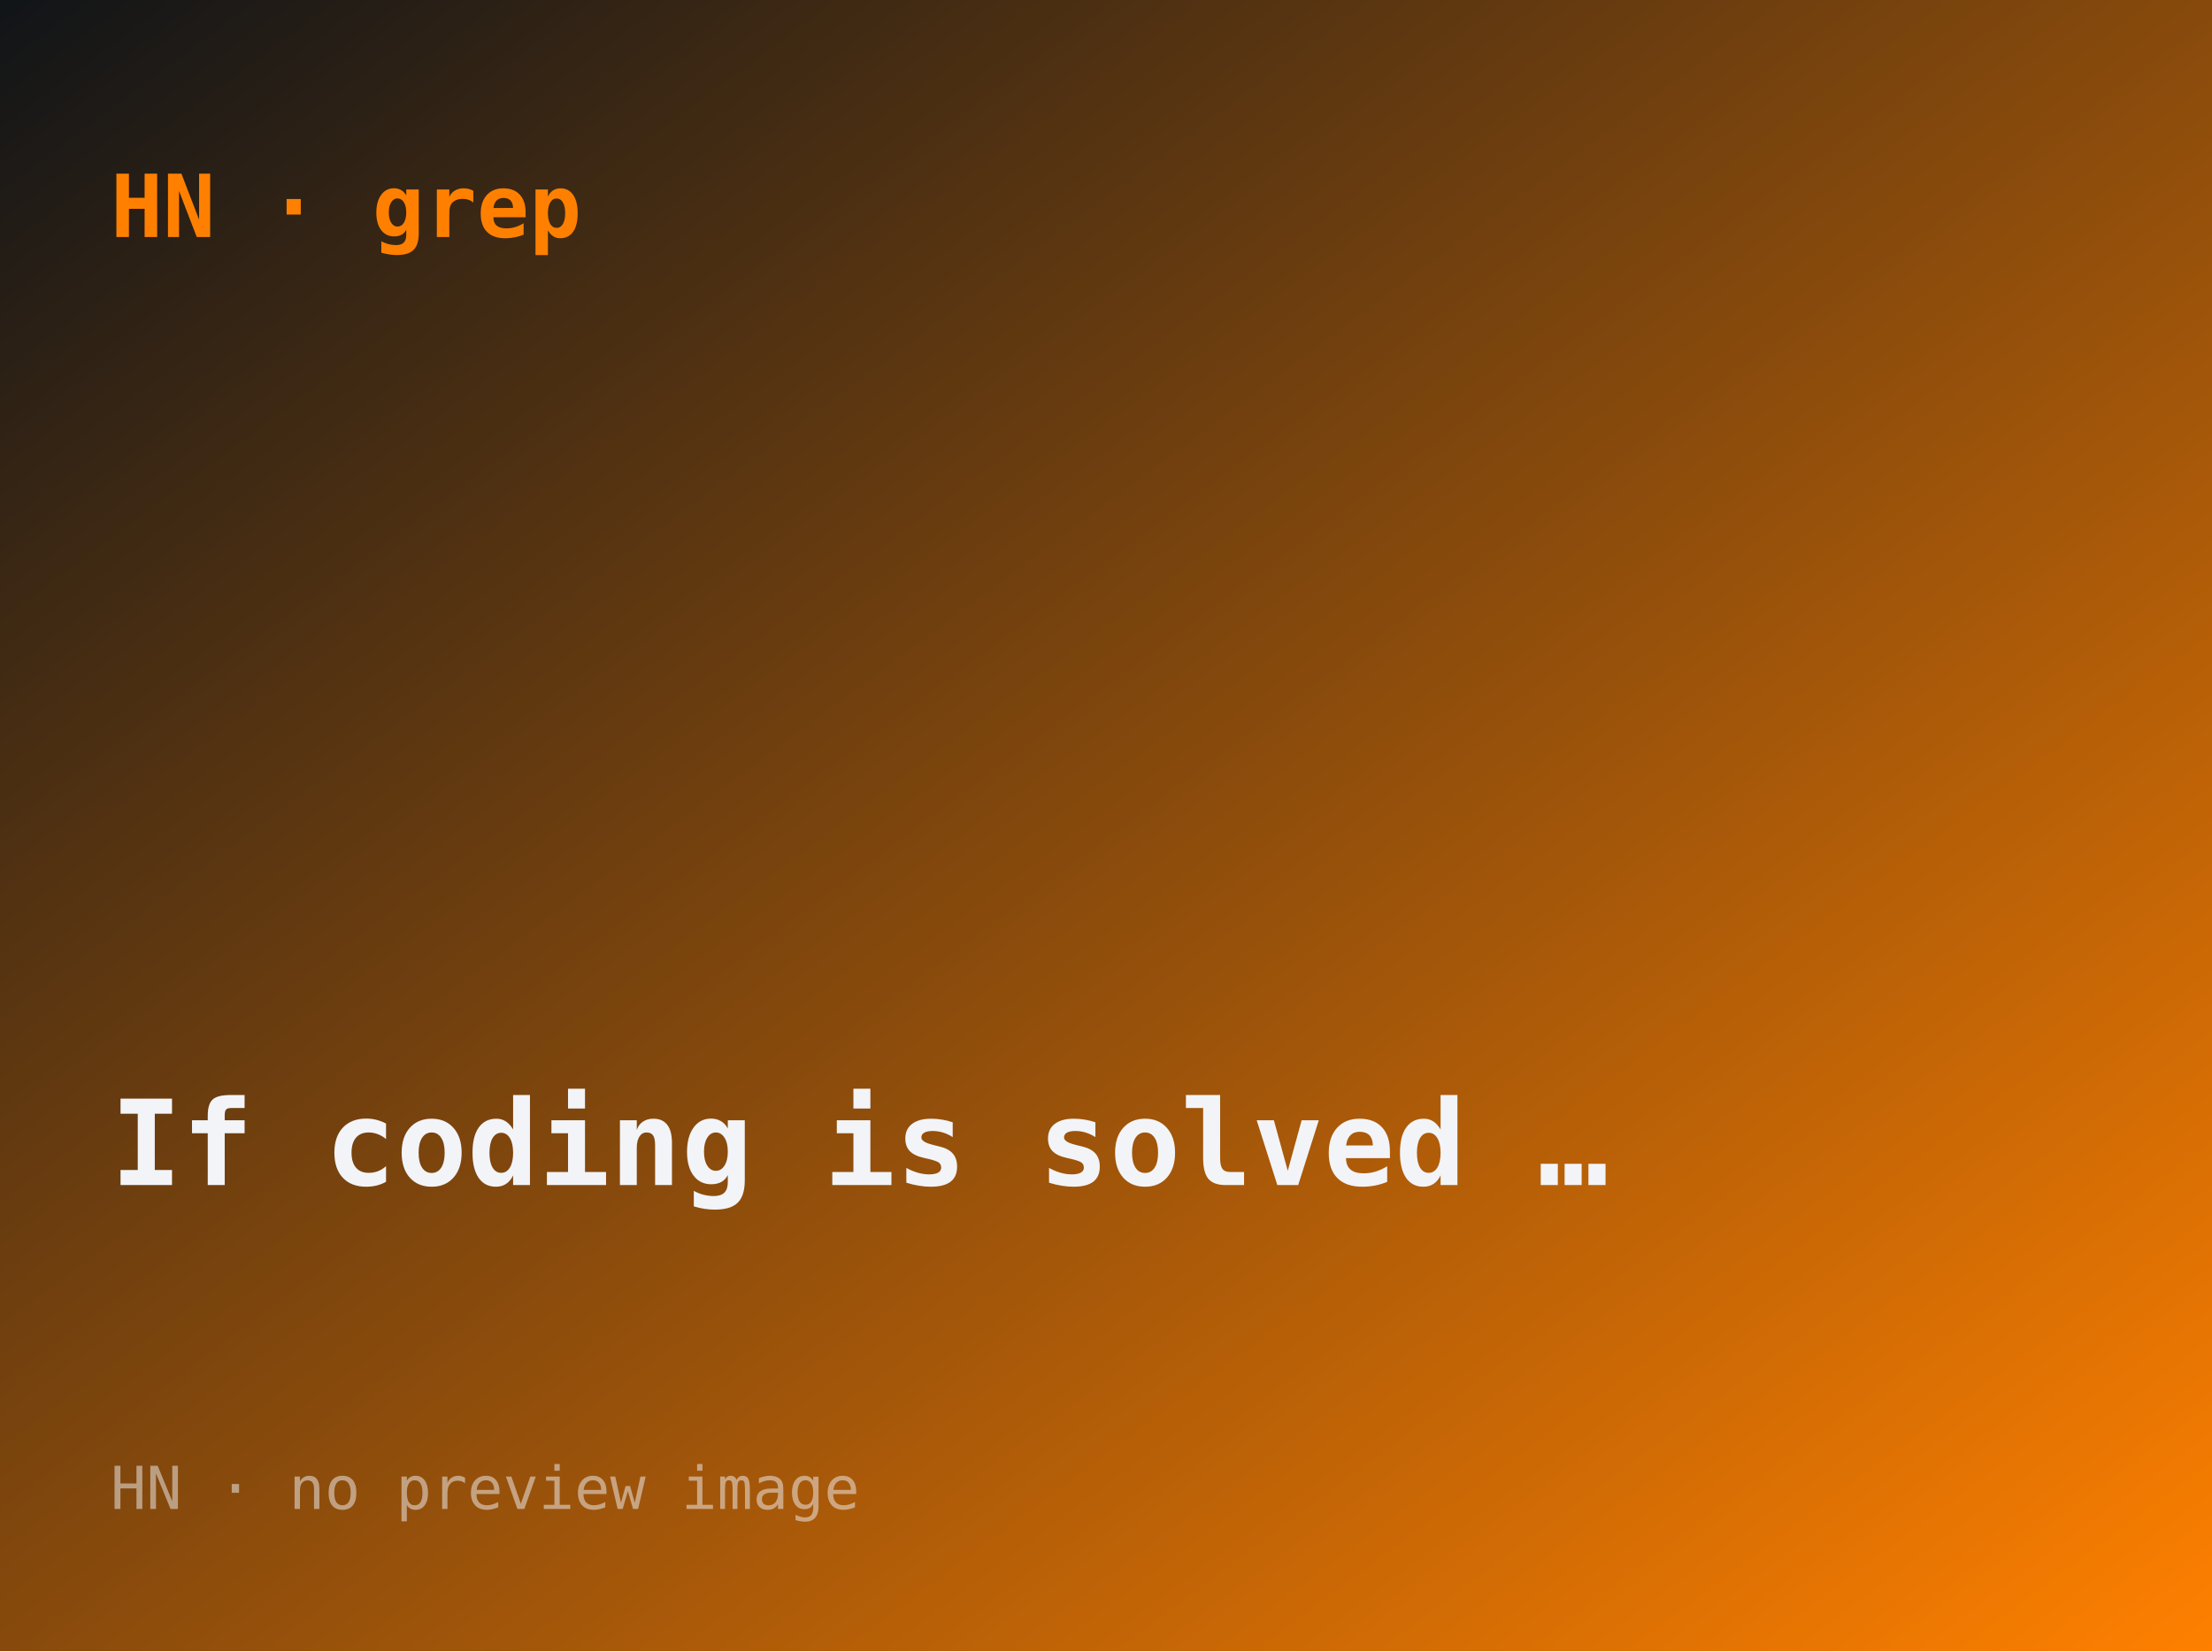
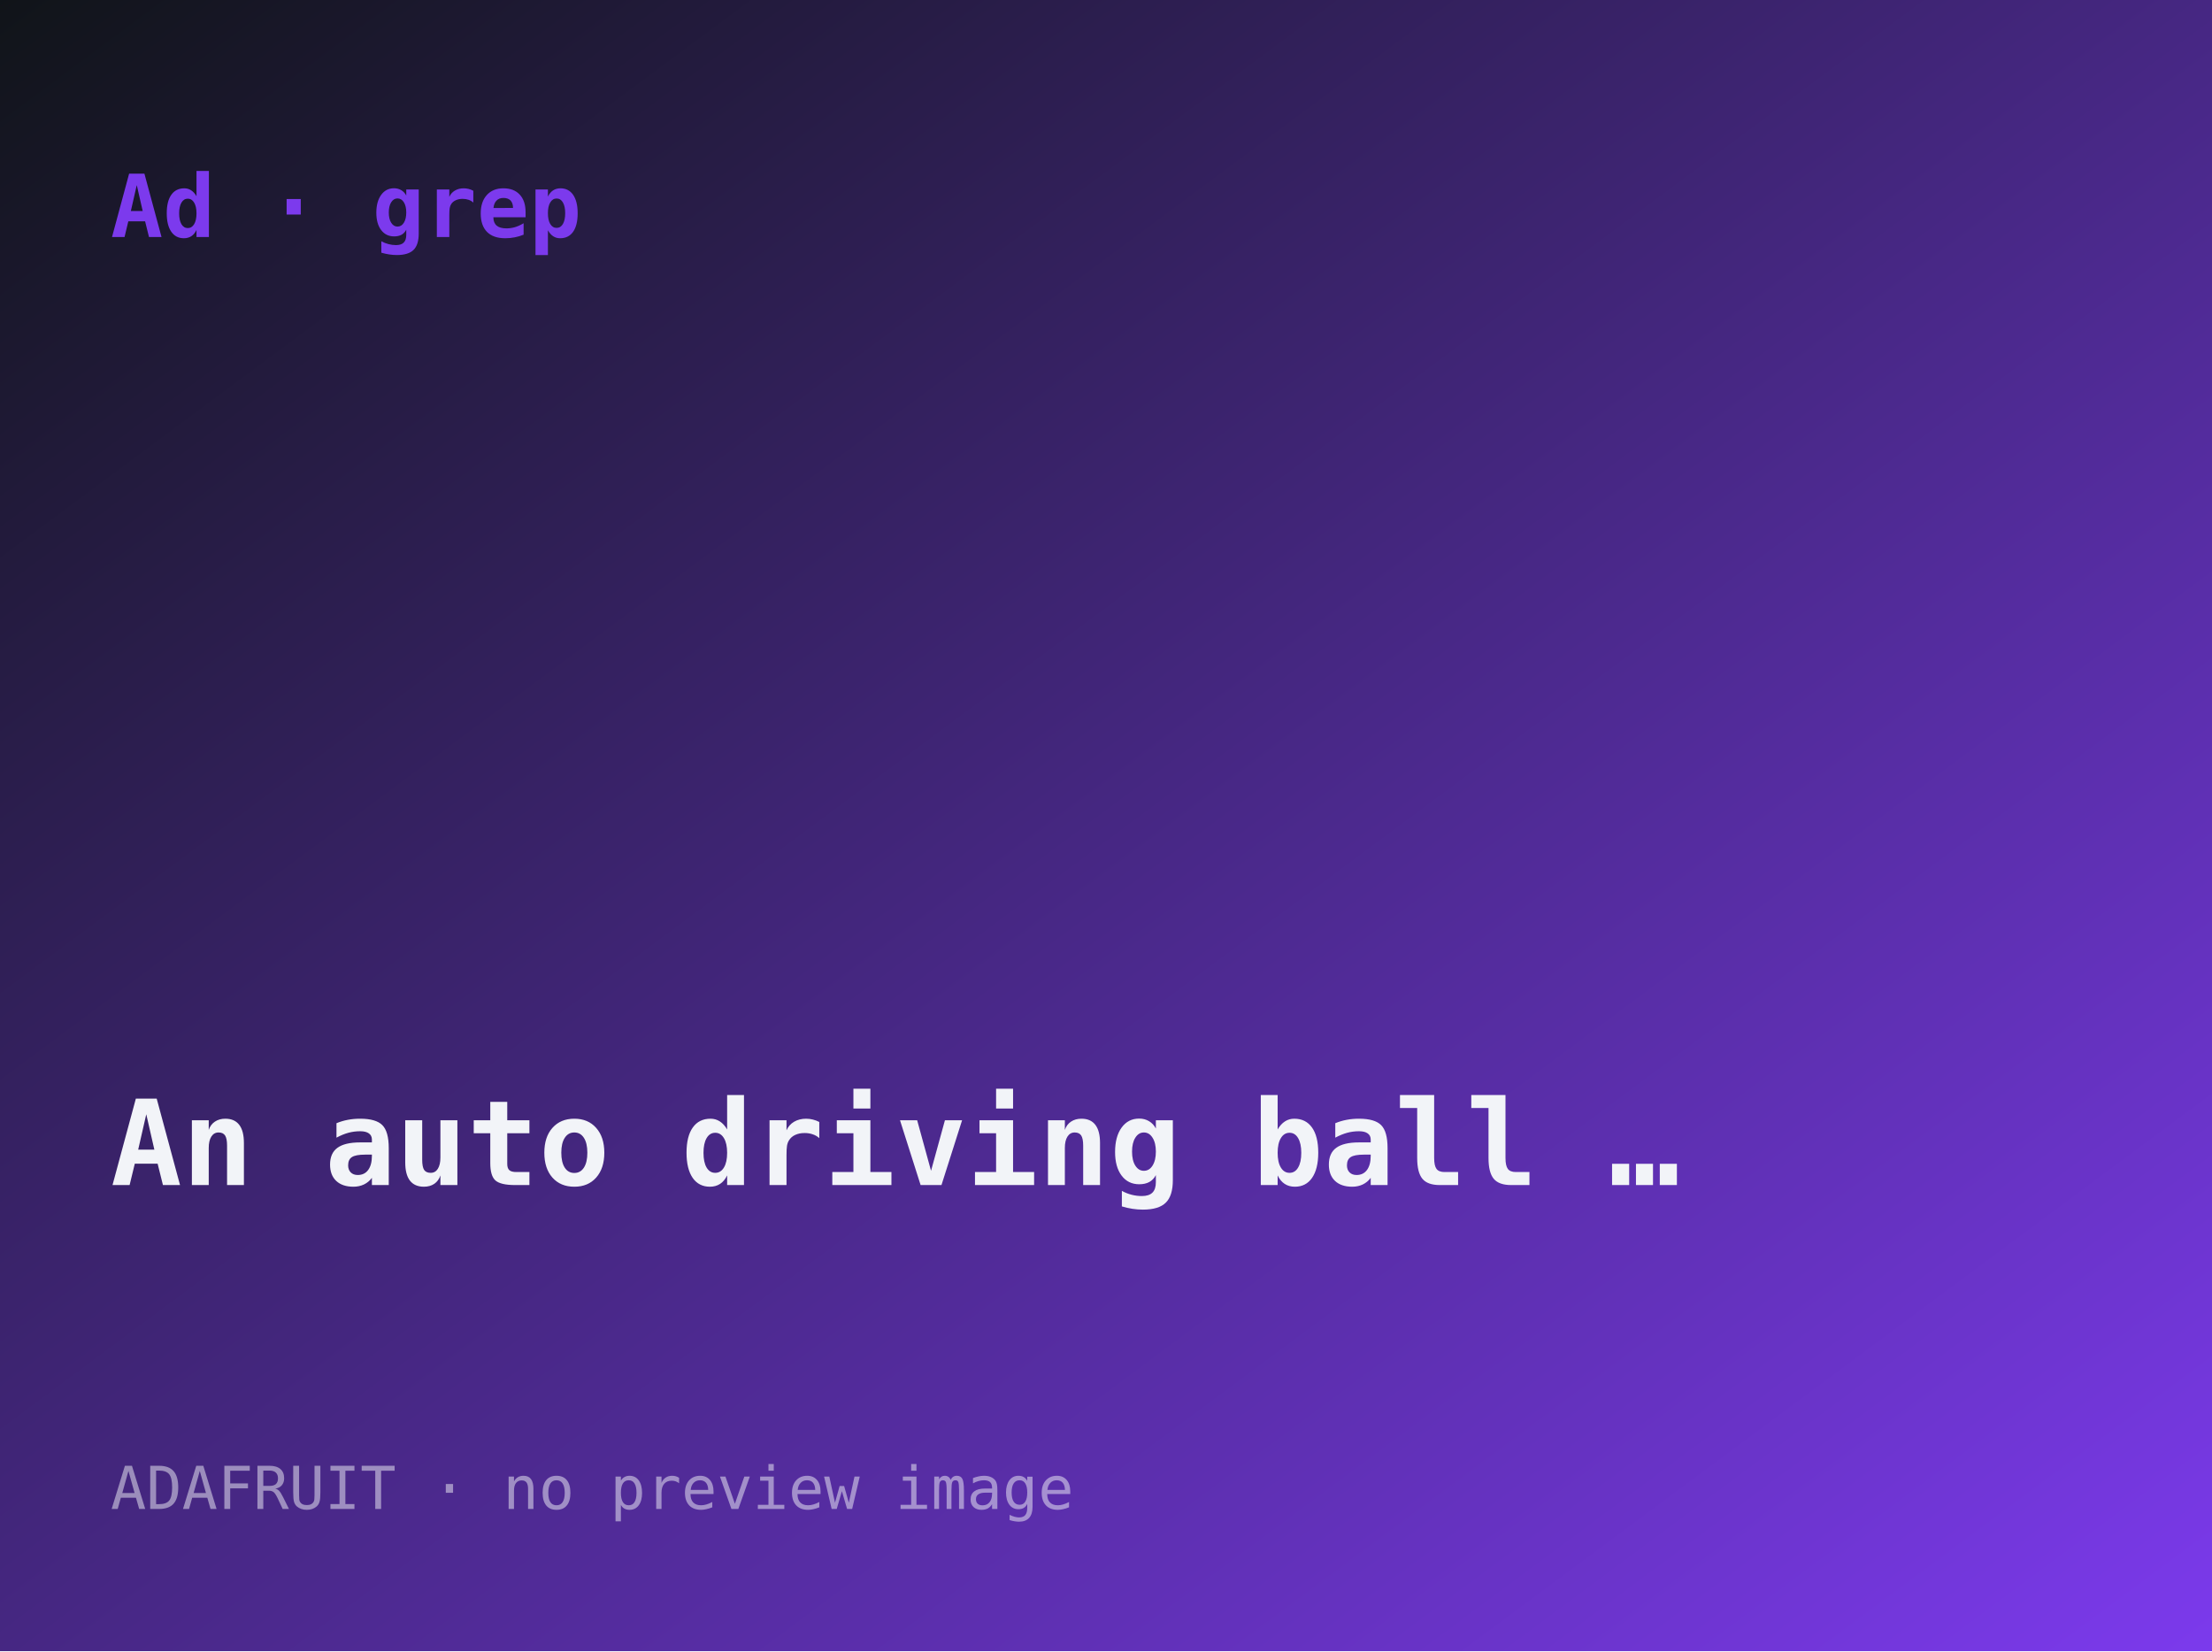
- <svg xmlns="http://www.w3.org/2000/svg" width="560" height="418" viewBox="0 0 560 418" role="img" aria-label="If coding is solved, measure the slop">
+ <svg xmlns="http://www.w3.org/2000/svg" width="560" height="418" viewBox="0 0 560 418" role="img" aria-label="An auto-driving ball-wheeled omni-directional car">
  <defs>
    <linearGradient id="g" x1="0" y1="0" x2="1" y2="1">
      <stop offset="0" stop-color="#101418" />
-       <stop offset="1" stop-color="#ff8000" />
+       <stop offset="1" stop-color="#7c3aed" />
    </linearGradient>
  </defs>
  <rect width="560" height="418" fill="url(#g)" />
-   <text x="28" y="60" font-family="ui-monospace,monospace" font-size="22" fill="#ff8000" font-weight="700">HN · grep</text>
-   <text x="28" y="300" font-family="ui-monospace,monospace" font-size="30" fill="#f2f4f8" font-weight="600">If coding is solved …</text>
-   <text x="28" y="382" font-family="ui-monospace,monospace" font-size="15" fill="rgba(242,244,248,.5)">HN · no preview image</text>
+   <text x="28" y="60" font-family="ui-monospace,monospace" font-size="22" fill="#7c3aed" font-weight="700">Ad · grep</text>
+   <text x="28" y="300" font-family="ui-monospace,monospace" font-size="30" fill="#f2f4f8" font-weight="600">An auto driving ball …</text>
+   <text x="28" y="382" font-family="ui-monospace,monospace" font-size="15" fill="rgba(242,244,248,.5)">ADAFRUIT · no preview image</text>
</svg>
